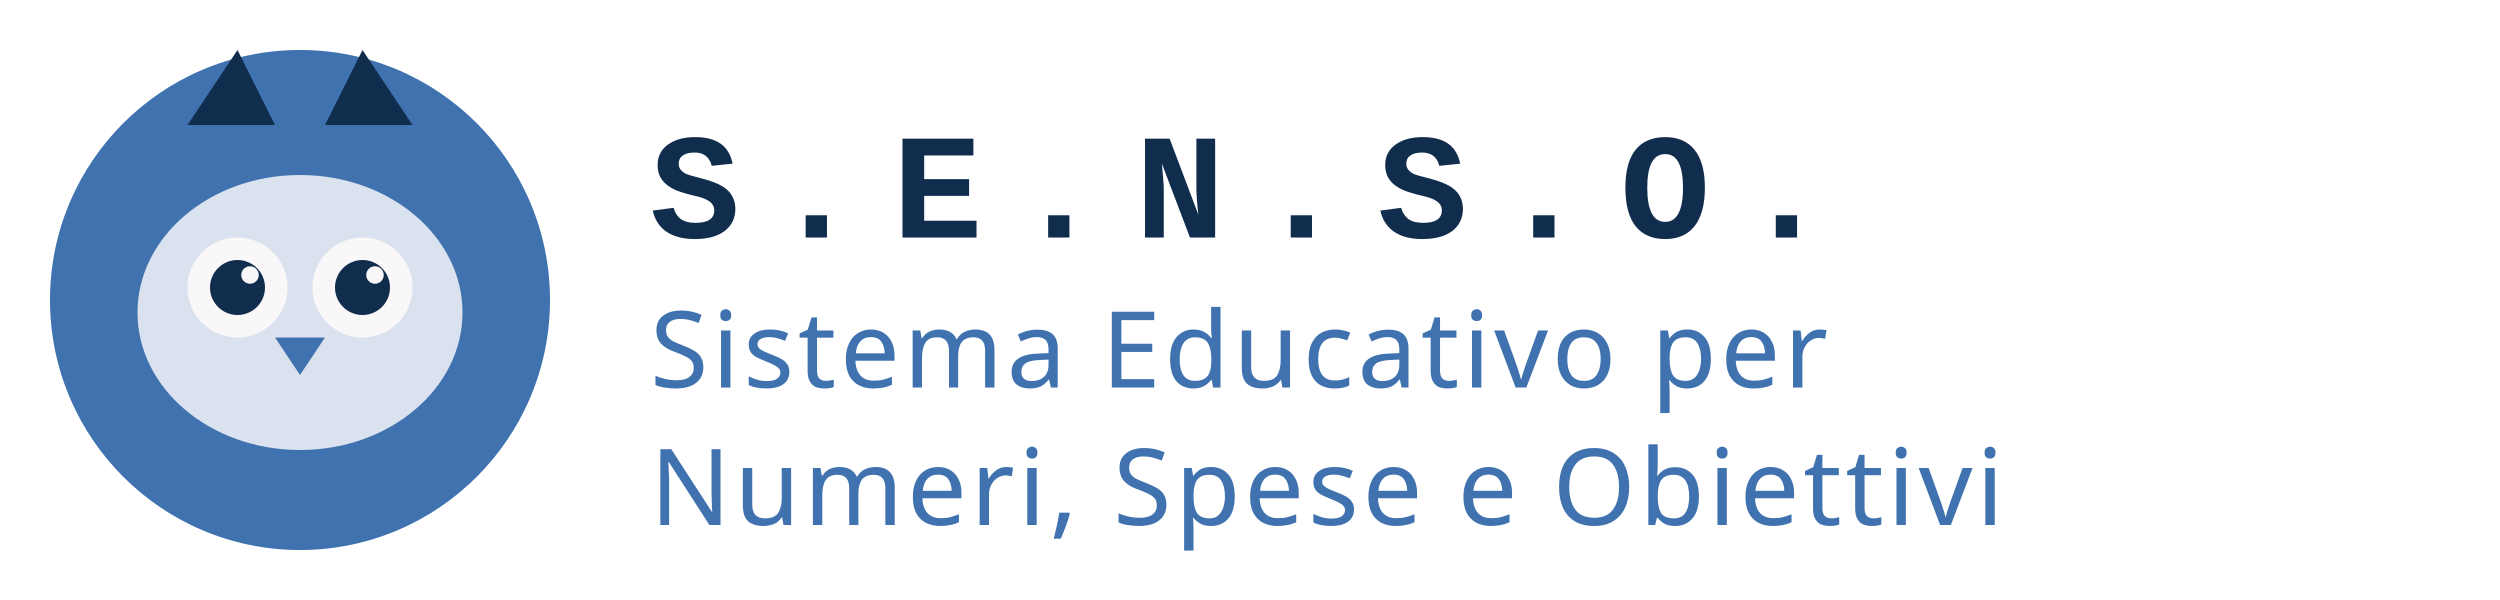
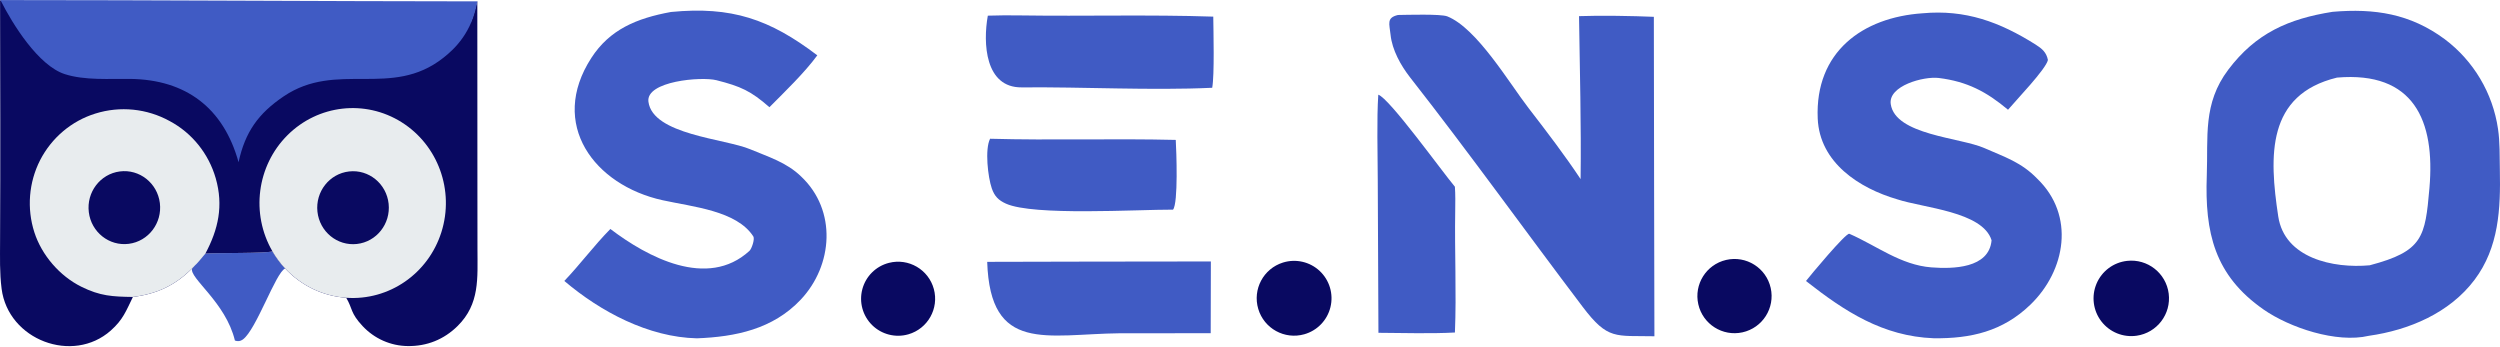
- <svg xmlns="http://www.w3.org/2000/svg" viewBox="0 0 200 48" fill="none">
-   <circle cx="24" cy="24" r="20" fill="#3F72AF" />
-   <polygon points="15,10 19,4 22,10" fill="#112D4E" />
-   <polygon points="26,10 29,4 33,10" fill="#112D4E" />
-   <ellipse cx="24" cy="25" rx="13" ry="11" fill="#DBE2EF" />
-   <circle cx="19" cy="23" r="4" fill="#F9F7F7" />
-   <circle cx="19" cy="23" r="2.2" fill="#112D4E" />
-   <circle cx="20" cy="22" r="0.7" fill="#F9F7F7" />
-   <circle cx="29" cy="23" r="4" fill="#F9F7F7" />
-   <circle cx="29" cy="23" r="2.2" fill="#112D4E" />
-   <circle cx="30" cy="22" r="0.7" fill="#F9F7F7" />
-   <polygon points="22,27 26,27 24,30" fill="#3F72AF" />
-   <text x="52" y="19" font-family="ui-monospace, 'Courier New', monospace" font-size="12" font-weight="700" fill="#112D4E" letter-spacing="2.5">S.E.N.S.O.</text>
-   <text x="52" y="31" font-family="ui-sans-serif, system-ui, sans-serif" font-size="8.5" fill="#3F72AF" letter-spacing="0.3">Sistema Educativo per</text>
-   <text x="52" y="42" font-family="ui-sans-serif, system-ui, sans-serif" font-size="8.5" fill="#3F72AF" letter-spacing="0.3">Numeri, Spese e Obiettivi</text>
+ <svg xmlns="http://www.w3.org/2000/svg" width="3930.073" height="544.15" viewBox="0 0 3930.073 544.15" version="1.1" id="svg19">
+   <defs id="defs19" />
+   <g id="g19" transform="matrix(1.227937,0,0,1.251094,-882.3914,-800.7928)">
+     <path fill="#405bc4" d="m 1067.38,955.893 c 4.6,7.779 10.06,15.011 16.29,21.557 -12,4.703 -36.95,77.09 -54.21,89.23 -3.23,2.27 -6.45,2.63 -10.13,1.3 -11.699,-48.221 -58.96,-78.642 -54.757,-90.657 7.744,-8.377 -4.891,-10.13 16.965,-18.611 14.754,-1.085 77.812,-0.14 85.842,-2.819 z" id="path11" />
+     <path fill="#090961" d="m 1321.24,668.105 c 3.16,-6.681 6.31,-19.394 8.43,-26.901 l 0.13,245.56 0.06,66.17 c 0.02,36.738 3.16,69.046 -25.47,96.806 -17.57,17.02 -39.37,25.48 -63.71,25.17 -21.89,-0.2 -42.75,-9.25 -57.85,-25.09 -15.98,-16.78 -12.52,-21.6 -20.99,-35.59 -29.73,-2.06 -57.62,-15.184 -78.17,-36.78 -6.23,-6.546 -11.69,-13.778 -16.29,-21.557 -8.03,2.679 -71.088,1.734 -85.842,2.819 -21.856,8.481 -9.221,10.234 -16.965,18.611 -21.926,21.555 -45.607,32.227 -75.827,35.887 -8.821,17.65 -12.517,28.39 -28.267,42.15 -48.635,42.49 -131.432,12.02 -139.828,-52.47 -2.65,-20.356 -1.984,-39.534 -1.969,-59.979 0.509,-100.947 0.224,-201.889 -9.7e-4,-302.837 1.366,7.654 403.791,27.911 602.559,28.031 z" id="path1" />
+     <path fill="#e8ecee" d="m 888.746,1013.21 c -26.056,-0.41 -41.871,-1.06 -66.213,-12.95 -27.374,-13.368 -50.493,-39.367 -59.992,-68.428 -9.769,-29.943 -7.101,-62.555 7.402,-90.513 14.809,-28.197 40.294,-49.288 70.763,-58.561 31.723,-9.736 66.028,-6.319 95.207,9.483 28.575,14.986 49.832,40.941 58.893,71.908 9.984,34.398 3.365,63.903 -13.268,94.563 -15.313,18.14 -9.221,10.234 -16.965,18.611 -21.926,21.555 -45.607,32.227 -75.827,35.887 z" id="path2" />
+     <path fill="#090961" d="m 871.965,855.495 c 25.128,-3.212 48.098,14.567 51.287,39.698 3.19,25.131 -14.611,48.084 -39.745,51.25 -25.101,3.161 -48.017,-14.611 -51.202,-39.709 -3.185,-25.097 14.565,-48.03 39.66,-51.239 z" id="path3" />
+     <path fill="#E8ECEE" d="m 1329.649,641.788 c -6.866,38.898 -28.269,59.219 -43.499,70.939 -66.35,51.426 -136.22,3.205 -204.38,48.424 -32.58,21.617 -49.3,44.776 -57.77,82.73 -19.29,-68.223 -67.337,-103.762 -138.608,-104.655 -26.667,-0.333 -58.367,2.092 -83.92,-6.028 -33.461,-10.633 -66.502,-62.085 -82.303,-93.044 197.875,0.005 412.595,1.514 610.48,1.634 z" id="path4" style="fill:#405bc4;fill-opacity:1" />
+     <path fill="#e8ecee" d="m 1067.38,955.893 c -27.92,-47.253 -20,-107.456 19.19,-145.882 39.19,-38.426 99.53,-45.163 146.23,-16.325 46.7,28.838 67.7,85.812 50.89,138.058 -16.81,52.247 -67.09,86.286 -121.85,82.486 -29.73,-2.06 -57.62,-15.184 -78.17,-36.78 -6.23,-6.546 -11.69,-13.778 -16.29,-21.557 z" id="path5" />
+     <path fill="#090961" d="m 1165.51,855.502 c 25.18,-2.789 47.85,15.382 50.61,40.568 2.76,25.186 -15.44,47.834 -40.63,50.562 -25.14,2.724 -47.74,-15.436 -50.5,-40.58 -2.75,-25.143 15.38,-47.765 40.52,-50.55 z" id="path6" />
+   </g>
+   <g id="g20" transform="matrix(2.469358,0,0,2.469358,-116.6913,-2901.376)">
+     <path fill="#405bc4" d="m 1532.24,1182.47 c 26.72,-2.26 49.35,1.17 71.35,17.41 18.4,13.81 30.59,34.33 33.93,57.09 1.26,8.4 1.01,17.5 1.18,25.97 0.5,24.87 -0.54,49.48 -16.16,70.21 -15.91,21.09 -41.67,31.96 -67.25,35.58 -20.59,4.84 -50.4,-5.18 -67.01,-16.74 -31.26,-21.75 -37.47,-49.01 -36.15,-85.21 0.91,-24.81 -2.63,-45.82 13.68,-67.46 17.57,-23.31 38.45,-32.42 66.43,-36.85 z m 23.59,161.37 c 33.98,-8.95 35.3,-17.94 38.03,-49.05 3.78,-43.18 -9.98,-74.61 -58.83,-70.44 -44.88,10.92 -43.24,49.83 -37.41,88.39 4.02,26.57 34.95,33.23 58.21,31.1 z" id="path7" />
+     <path fill="#405bc4" d="m 474.383,1182.58 c 38.574,-3.76 62.831,4.55 93.184,27.6 -8.168,11.11 -20.651,23.14 -30.481,33.02 -11.835,-10.37 -18.27,-13.25 -33.657,-17.17 -9.71,-2.47 -45.099,0.56 -43.376,13.68 2.768,21.08 48.75,23.47 64.91,30.3 11.259,4.75 23.08,8.29 32.326,17.33 22.832,21.53 20.321,56.56 -0.312,78.41 -17.707,18.75 -41.488,23.64 -66.037,24.58 -30.839,-0.67 -61.398,-16.96 -84.427,-36.52 10.298,-10.82 18.822,-22.41 29.315,-33.09 23.376,17.78 61.729,38.48 88.523,13.95 1.499,-1.37 3.503,-7.52 2.489,-9.19 -10.572,-16.41 -38.465,-18.81 -57.794,-23.07 -43.413,-9.57 -72.684,-48.34 -45.327,-90.6 11.68,-18.04 28.762,-25.22 50.664,-29.23 z" id="path8" />
+     <path fill="#405bc4" d="m 1271.21,1183.41 c 27.25,-2.49 49.02,5.47 71.98,19.93 4.13,2.61 6.86,4.99 7.8,9.79 -1.1,5.67 -20.3,25.64 -25.4,31.69 -13.7,-11.51 -26.05,-17.99 -44.06,-20.22 -9.69,-1.19 -32.31,4.99 -30.6,16.64 2.91,19.69 44.26,21.22 59.58,27.97 12.9,5.68 23.61,9.04 33.69,19.51 24.27,23.34 18.12,58.49 -4.37,80.2 -17.61,17.01 -37.9,21.65 -61.58,21.37 -32.38,-1.25 -56.65,-17.1 -81.28,-36.45 2.35,-3.06 25.54,-30.95 27.61,-30.06 17.35,7.58 32.67,19.89 52.24,21.39 13.52,1.03 36.72,0.74 38.3,-17.25 -5.65,-18.33 -43.5,-20.58 -60.13,-26.1 -23.98,-7.02 -49.35,-23.24 -50.55,-51.43 -1.8,-42.42 28.57,-64.4 66.77,-66.98 z" id="path9" />
+     <path fill="#090961" d="m 937.235,1184.49 c 5.469,-0.07 27.287,-0.75 31.376,0.88 18.882,7.51 39.519,42.58 51.749,58.39 11.98,15.49 23.38,30.5 33.13,45.21 0.44,-34.12 -0.51,-69.56 -1,-103.74 13.27,-0.52 34.53,-0.14 47.63,0.43 l 0.16,108.17 0.2,95.19 c -24.87,-0.51 -29.55,2.52 -45.56,-18.59 -36.78,-48.54 -72.26,-98.08 -109.838,-146.02 -6.071,-7.75 -11.57,-17.64 -12.57,-27.28 -0.731,-7.05 -2.763,-10.88 4.723,-12.64 z" id="path10" style="fill:#405bc4;fill-opacity:1" />
+     <path fill="#090961" d="m 676.119,1184.92 c 6.758,-0.26 14.153,-0.25 20.953,-0.15 40.688,0.6 81.935,-0.6 122.566,0.77 0.107,9.3 0.821,37.15 -0.673,45.29 -39.247,1.81 -81.84,-0.61 -121.324,-0.25 -23.291,0.22 -24.696,-28.12 -21.522,-45.66 z" id="path12" style="fill:#405bc4;fill-opacity:1" />
+     <path fill="#090961" d="m 738.49,1341.5 79.621,-0.1 -0.103,45.68 -57.758,0.03 c -46.78,0.52 -82.624,13.03 -84.53,-45.46 z" id="path13" style="fill:#405bc4;fill-opacity:1" />
+     <path fill="#090961" d="m 924.695,1235.23 c 7.045,2.25 40.369,48.59 48.768,58.6 0.352,4.73 0.284,10.75 0.202,15.55 -0.435,25.57 0.855,51.75 -0.186,77.25 -14.993,0.83 -33.428,0.28 -48.69,0.19 l -0.434,-97.8 c -0.034,-16.03 -0.698,-38.17 0.34,-53.79 z" id="path14" style="fill:#405bc4;fill-opacity:1" />
+     <path fill="#090961" d="m 677.556,1263.28 c 39.119,1.1 78.954,-0.23 118.205,0.74 0.42,7.11 1.642,40.18 -1.729,44.39 -23.025,-0.09 -88.884,4.07 -106.356,-3.81 -4.793,-2.16 -7.32,-4.74 -9.042,-9.75 -2.446,-7.13 -4.504,-24.81 -1.078,-31.57 z" id="path15" style="fill:#405bc4;fill-opacity:1" />
+     <path fill="#090961" d="m 1401.38,1341.03 c 13.04,-1.47 24.84,7.81 26.5,20.83 1.66,13.03 -7.44,24.97 -20.43,26.82 -8.59,1.22 -17.16,-2.27 -22.44,-9.14 -5.29,-6.87 -6.45,-16.06 -3.06,-24.04 3.39,-7.97 10.81,-13.51 19.43,-14.47 z" id="path16" />
+     <path fill="#090961" d="m 863.998,1342.1 c 8.197,-2.56 17.138,-0.51 23.401,5.36 6.264,5.88 8.879,14.67 6.846,23.01 -2.034,8.34 -8.402,14.95 -16.666,17.28 -12.535,3.54 -25.587,-3.64 -29.301,-16.13 -3.714,-12.48 3.289,-25.63 15.72,-29.52 z" id="path17" />
+     <path fill="#090961" d="m 1146.13,1340.43 c 12.76,-2.95 25.49,5.04 28.37,17.81 2.89,12.78 -5.17,25.46 -17.96,28.28 -12.7,2.79 -25.26,-5.19 -28.12,-17.87 -2.87,-12.68 5.05,-25.28 17.71,-28.22 z" id="path18" />
+     <path fill="#090961" d="m 613.149,1342.3 c 12.478,-3.2 25.214,4.21 28.598,16.63 3.384,12.43 -3.837,25.28 -16.214,28.85 -8.172,2.35 -16.978,0.12 -23.045,-5.84 -6.067,-5.96 -8.453,-14.72 -6.245,-22.93 2.208,-8.22 8.669,-14.6 16.906,-16.71 z" id="path19" />
+   </g>
</svg>
